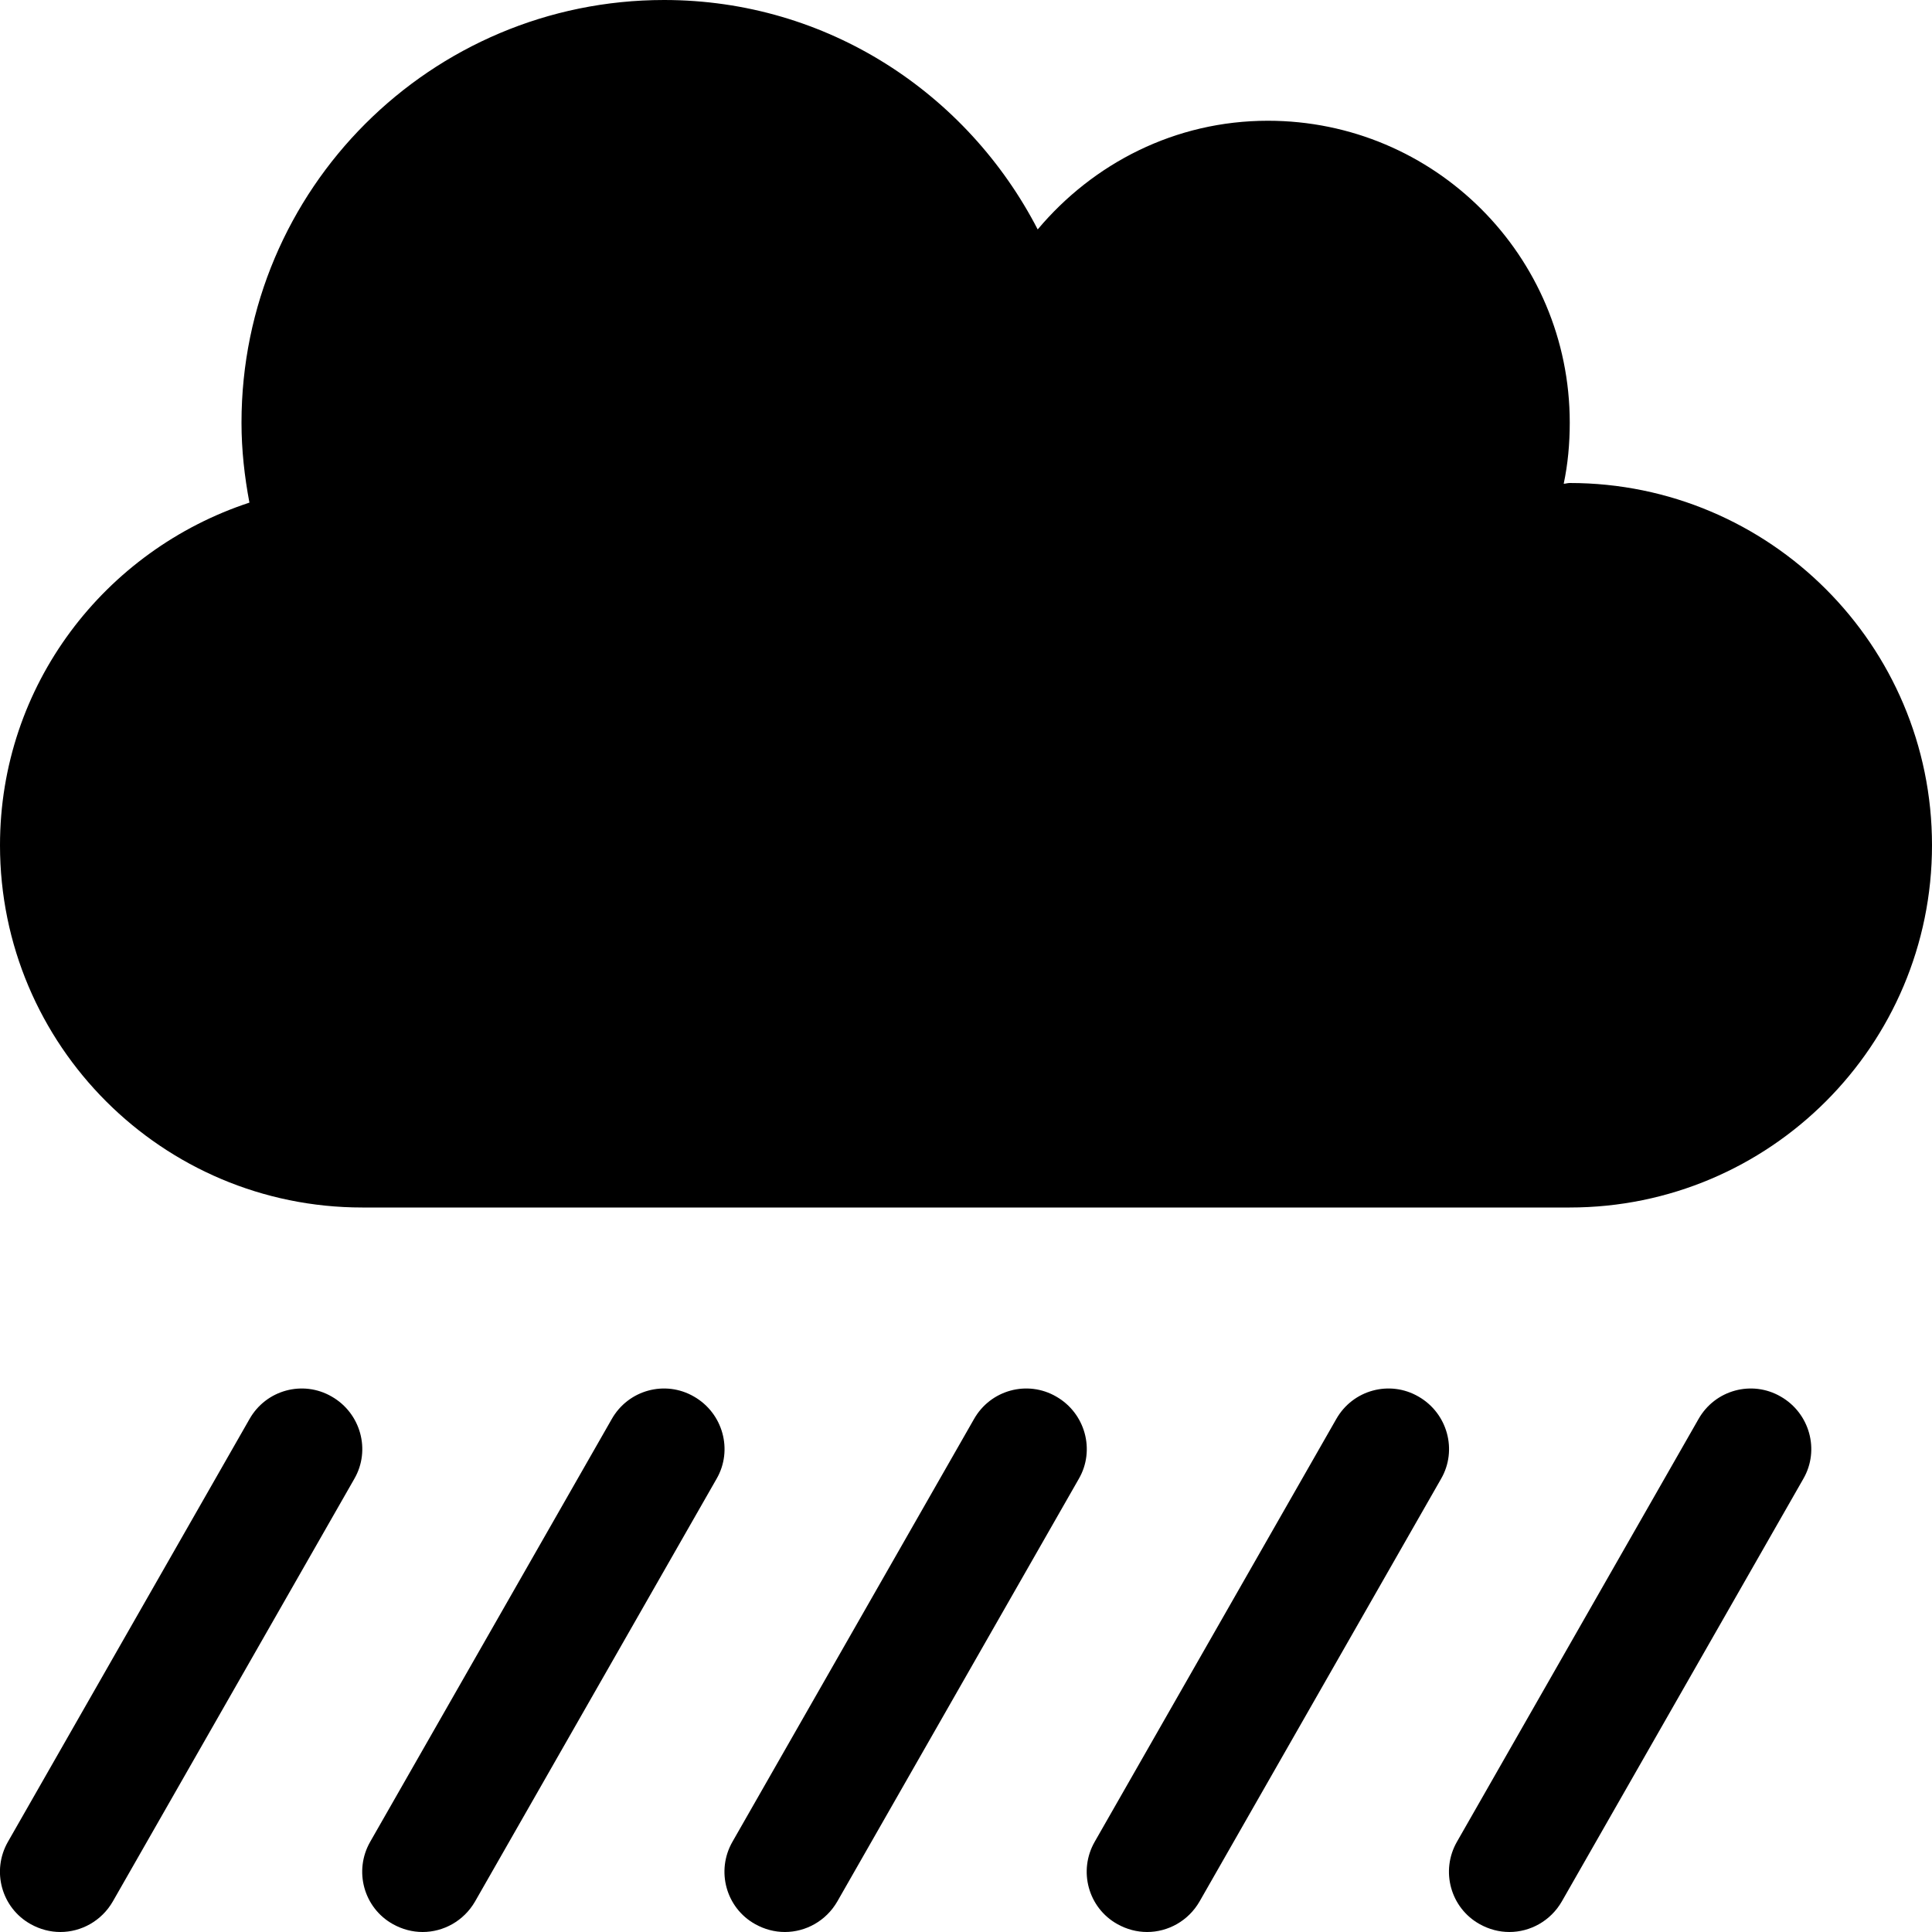
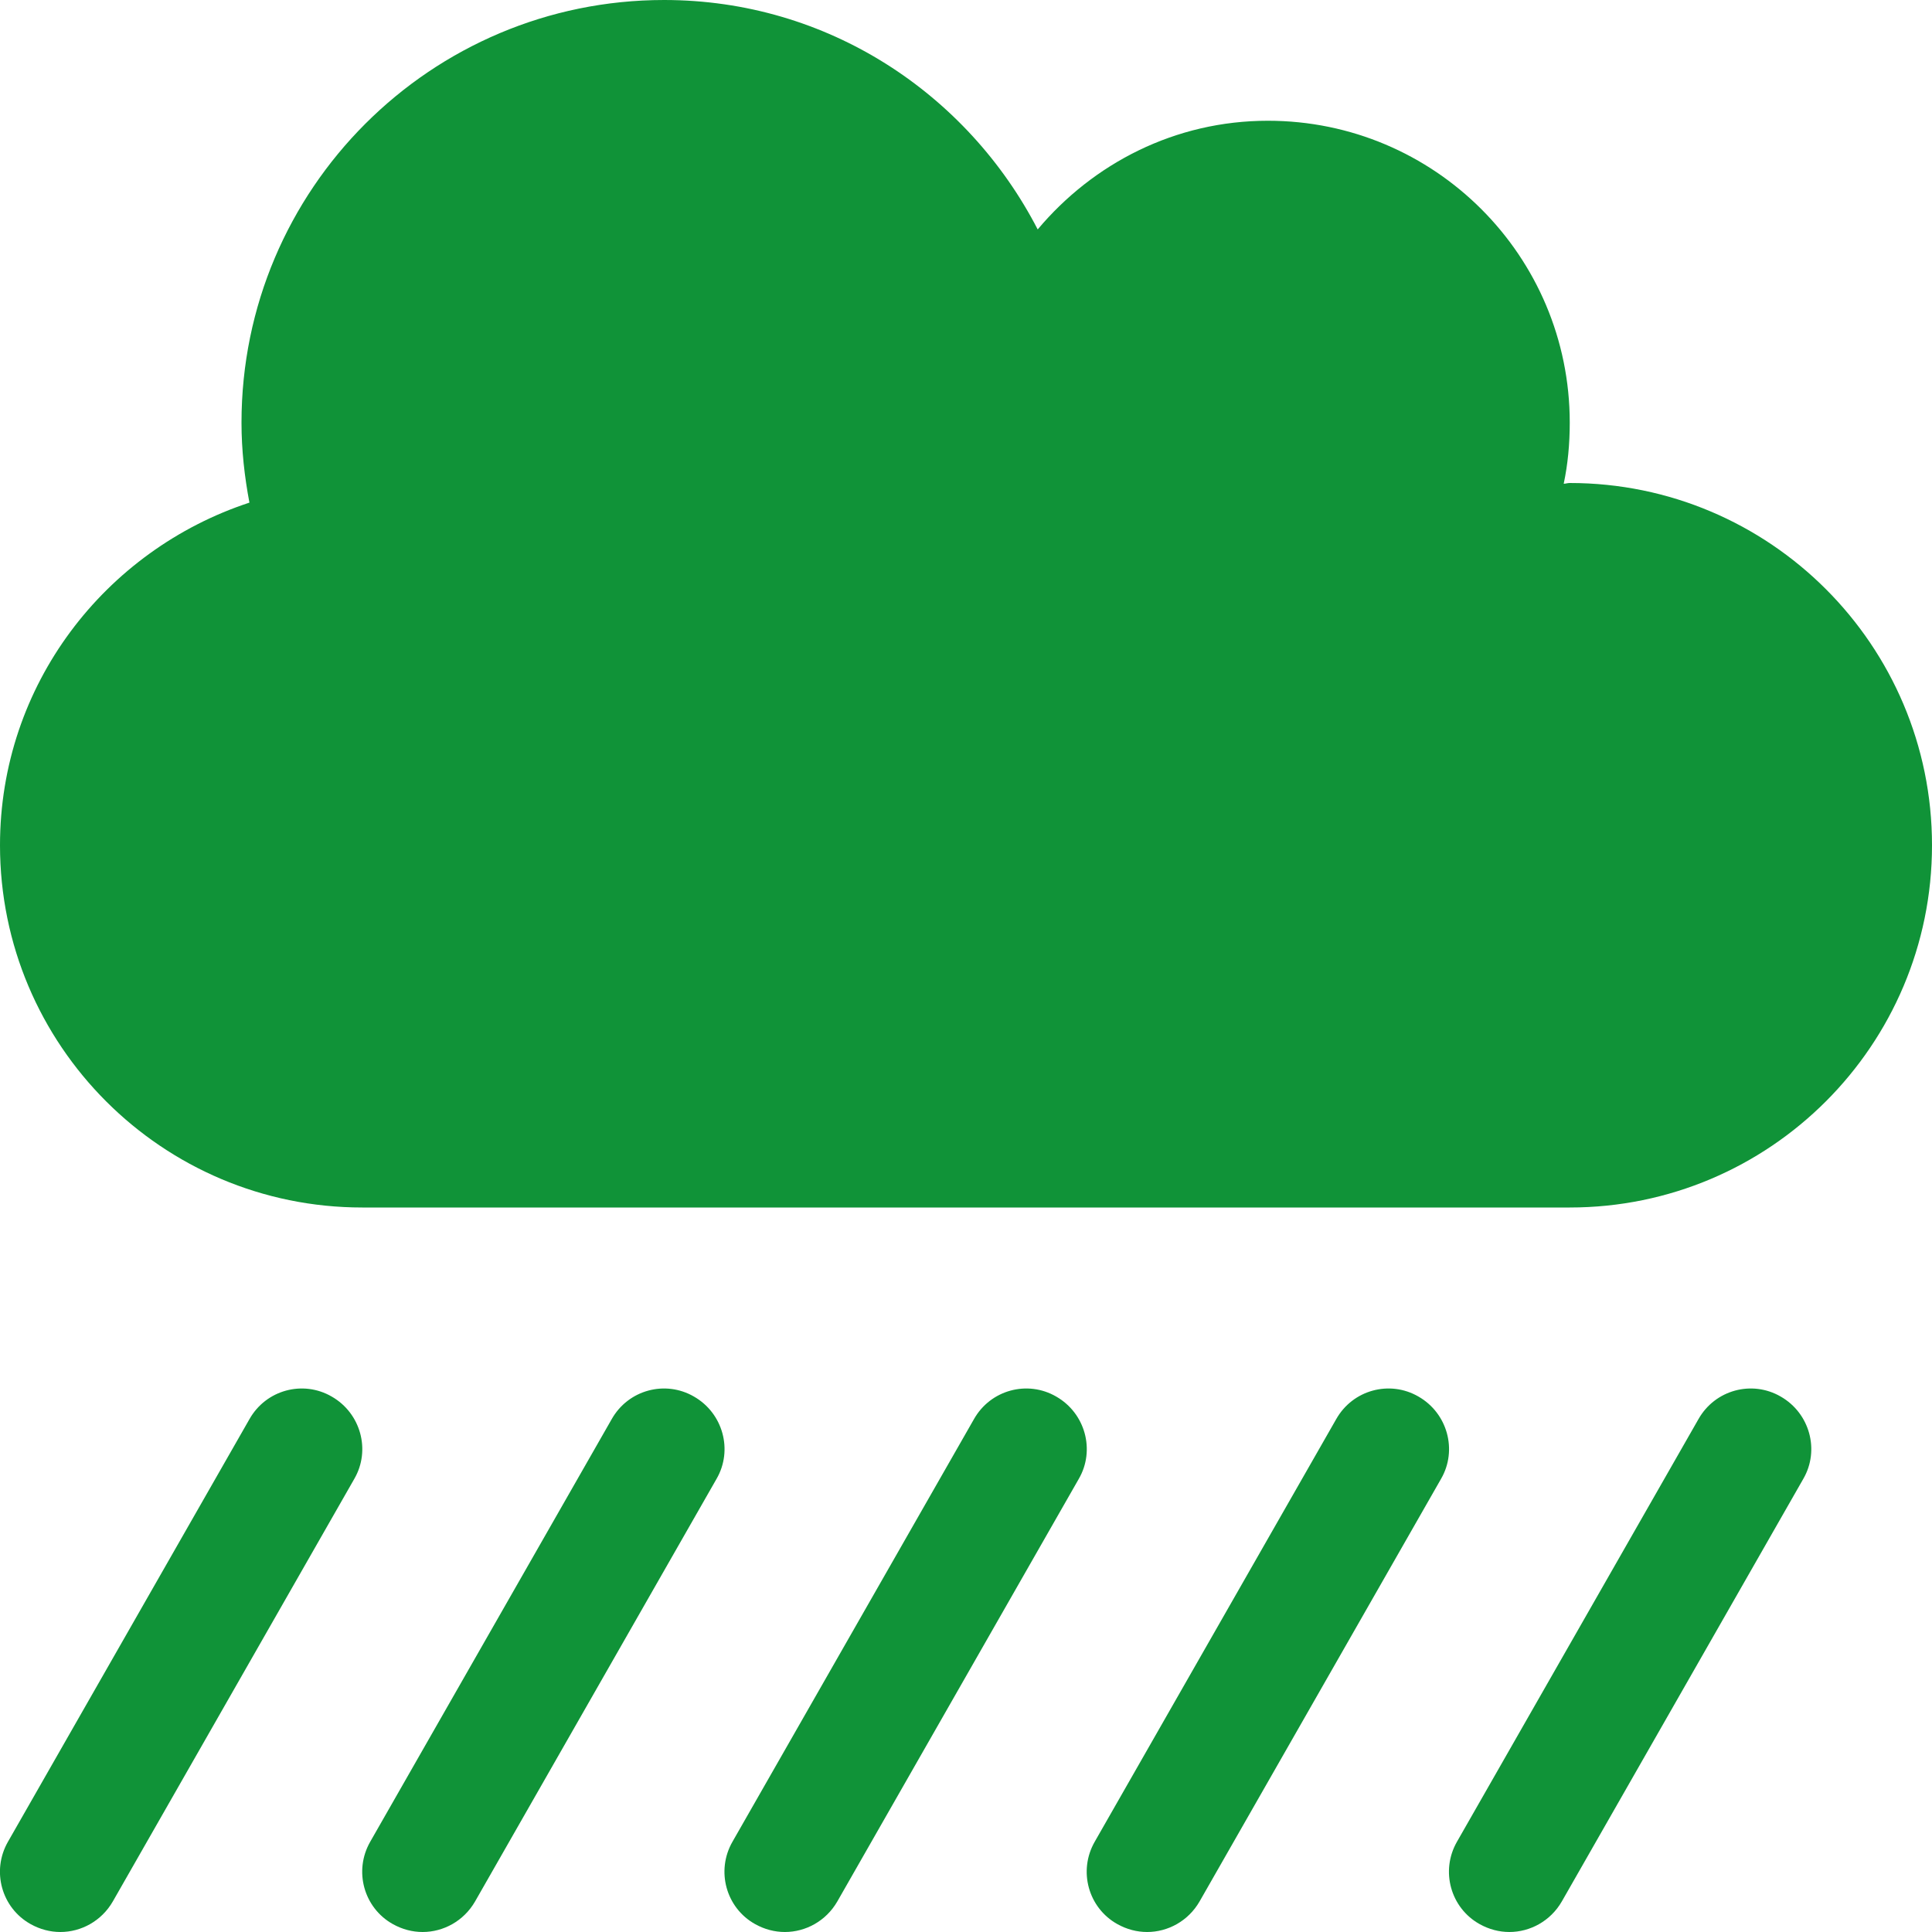
- <svg xmlns="http://www.w3.org/2000/svg" aria-hidden="true" focusable="false" data-prefix="fas" data-icon="cloud-showers-heavy" class="svg-inline--fa fa-cloud-showers-heavy fa-w-16" role="img" viewBox="0 0 512 512">
+ <svg xmlns="http://www.w3.org/2000/svg" aria-hidden="true" width="60px" height="60px" style="color: #109338" focusable="false" data-prefix="fas" data-icon="cloud-showers-heavy" class="svg-inline--fa fa-cloud-showers-heavy fa-w-16" role="img" viewBox="0 0 512 512">
  <path fill="currentColor" d="M183.9 370.1c-7.6-4.4-17.4-1.8-21.8 6l-64 112c-4.4 7.7-1.7 17.5 6 21.8 2.5 1.4 5.2 2.1 7.9 2.1 5.5 0 10.9-2.9 13.9-8.1l64-112c4.4-7.6 1.7-17.4-6-21.8zm96 0c-7.6-4.4-17.4-1.8-21.8 6l-64 112c-4.4 7.7-1.7 17.5 6 21.8 2.5 1.4 5.2 2.1 7.9 2.1 5.5 0 10.9-2.9 13.9-8.1l64-112c4.4-7.6 1.7-17.4-6-21.8zm-192 0c-7.6-4.4-17.4-1.8-21.8 6l-64 112c-4.4 7.7-1.7 17.5 6 21.8 2.5 1.4 5.2 2.1 7.9 2.1 5.5 0 10.9-2.9 13.9-8.1l64-112c4.4-7.6 1.7-17.4-6-21.8zm384 0c-7.6-4.4-17.4-1.8-21.8 6l-64 112c-4.4 7.7-1.7 17.5 6 21.8 2.5 1.4 5.2 2.1 7.9 2.1 5.5 0 10.9-2.9 13.9-8.1l64-112c4.4-7.6 1.7-17.4-6-21.8zm-96 0c-7.6-4.4-17.4-1.8-21.8 6l-64 112c-4.4 7.7-1.7 17.5 6 21.8 2.5 1.4 5.2 2.1 7.9 2.1 5.5 0 10.9-2.9 13.9-8.1l64-112c4.4-7.6 1.7-17.4-6-21.8zM416 128c-.6 0-1.1.2-1.6.2 1.1-5.2 1.6-10.6 1.6-16.2 0-44.2-35.8-80-80-80-24.6 0-46.3 11.3-61 28.8C256.4 24.8 219.3 0 176 0 114.2 0 64 50.1 64 112c0 7.3.8 14.3 2.1 21.2C27.8 145.8 0 181.5 0 224c0 53 43 96 96 96h320c53 0 96-43 96-96s-43-96-96-96z" />
</svg>
